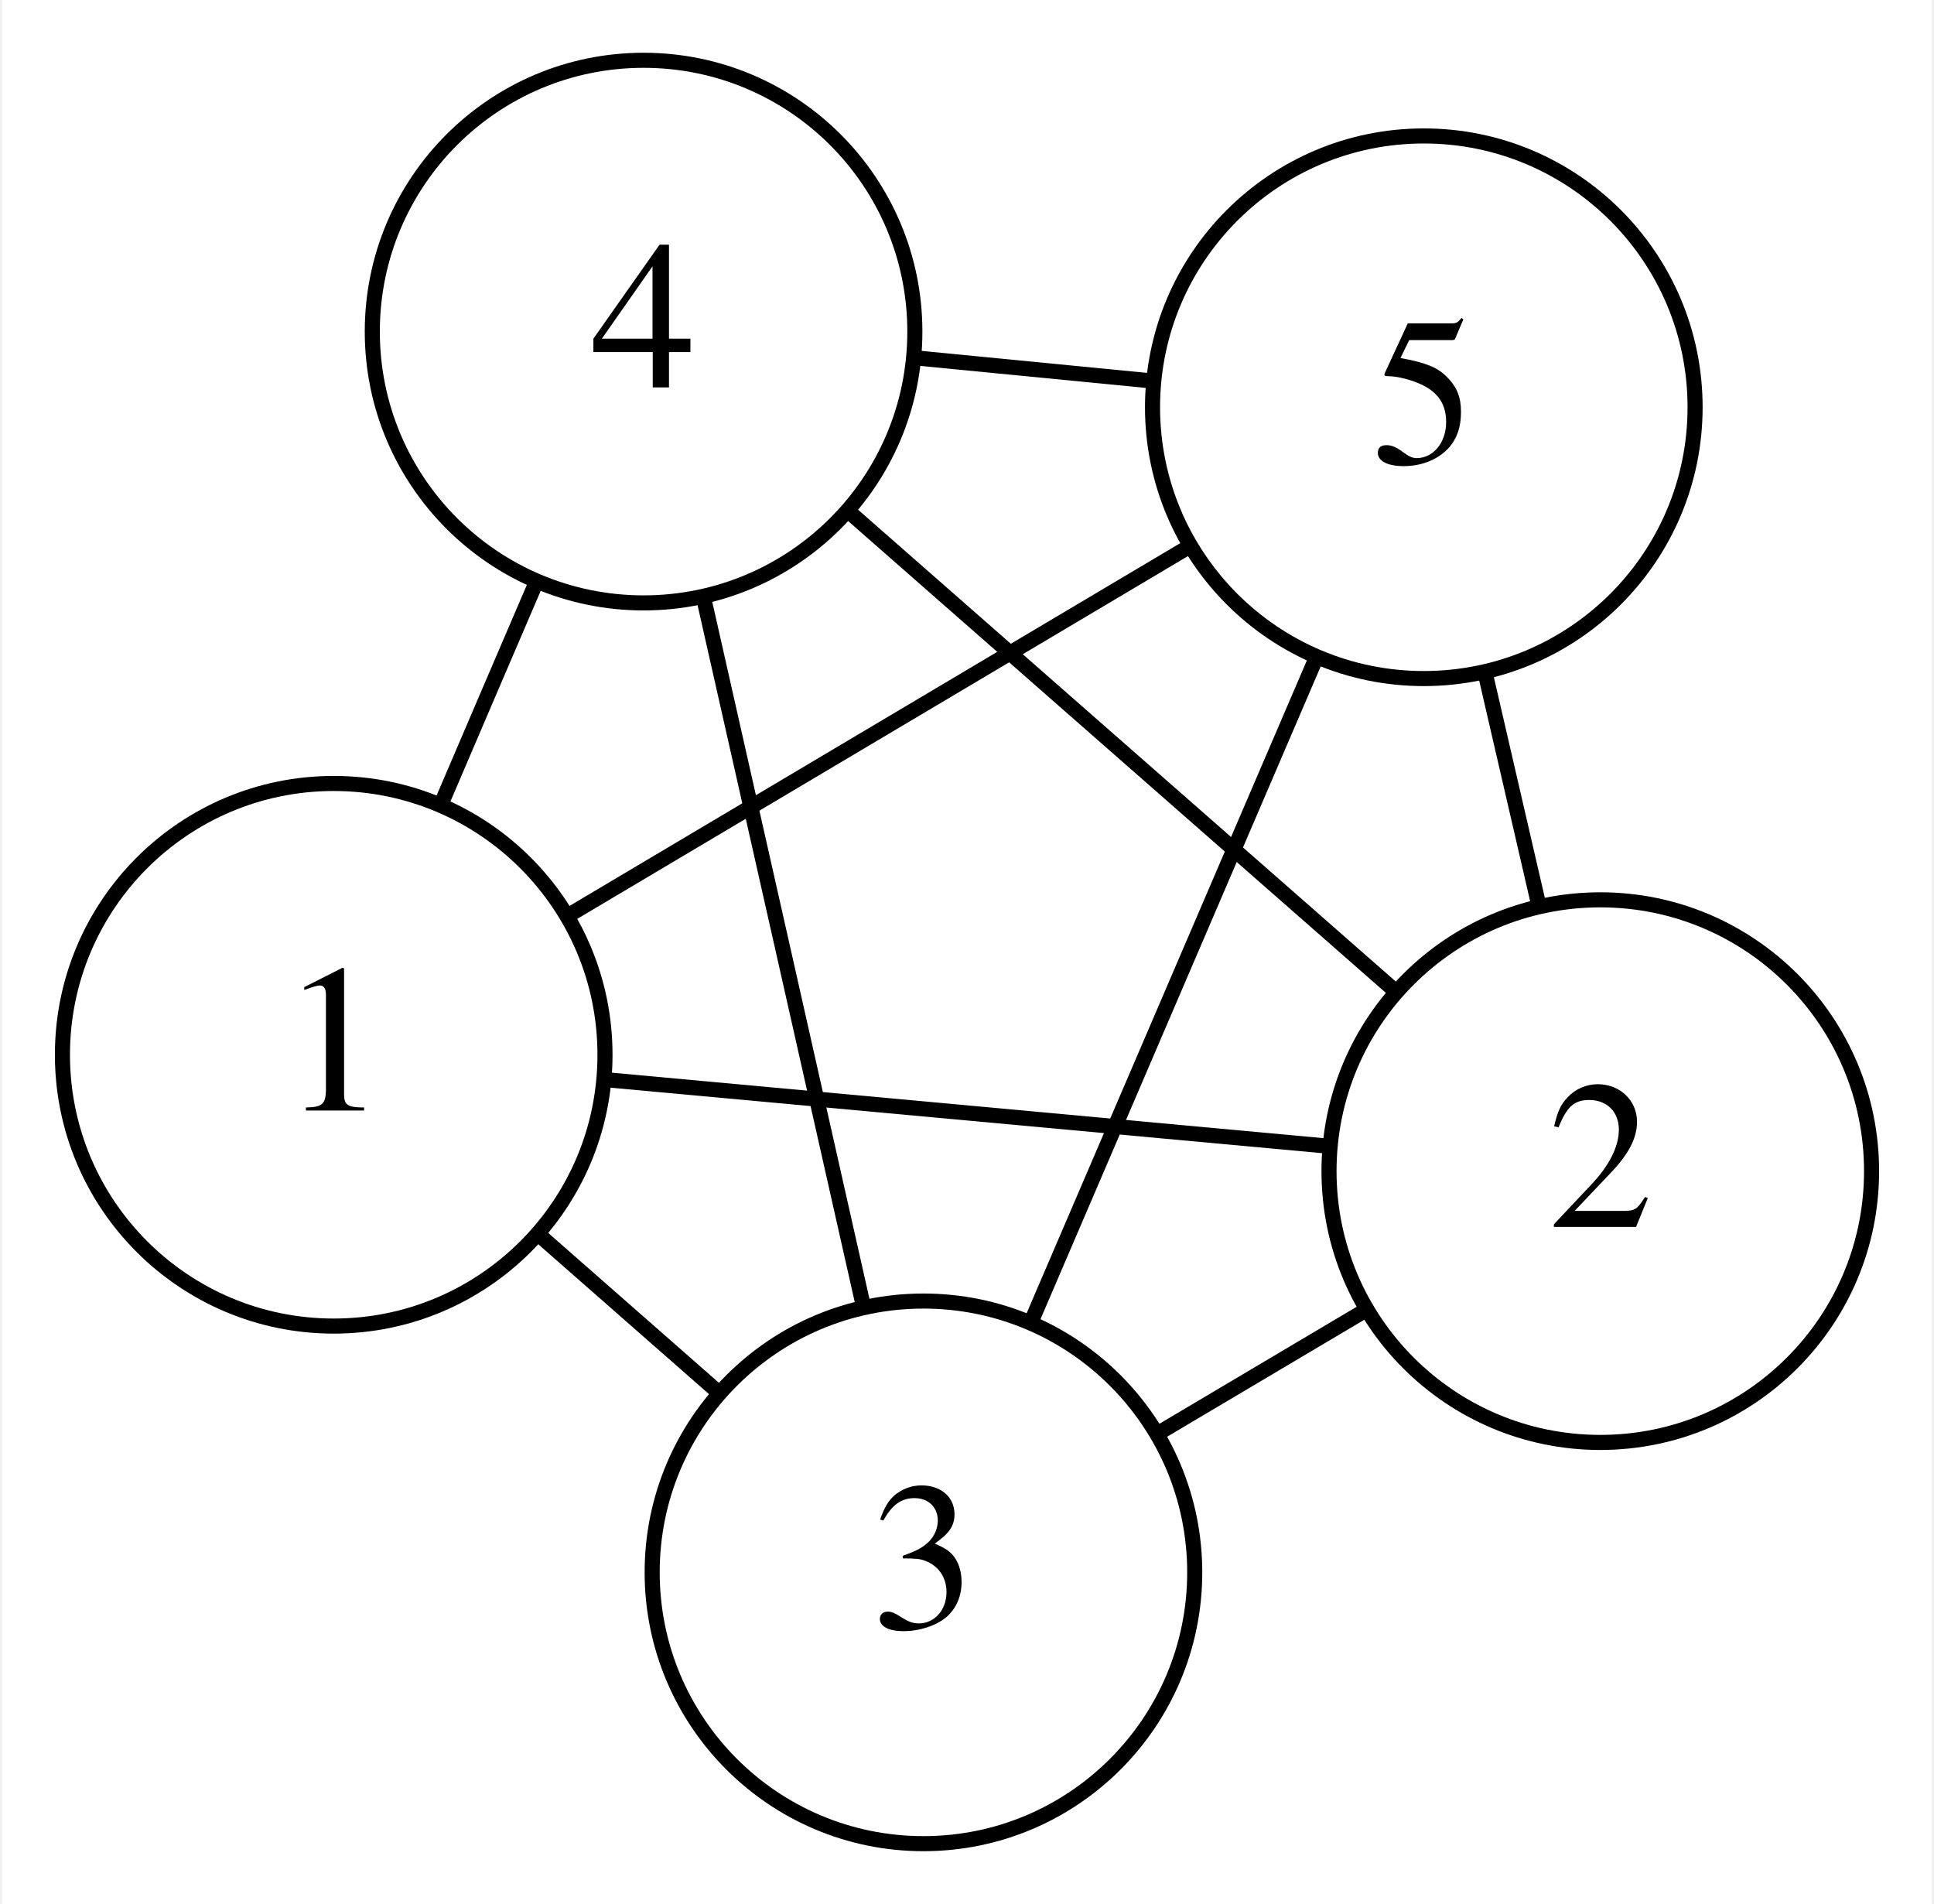
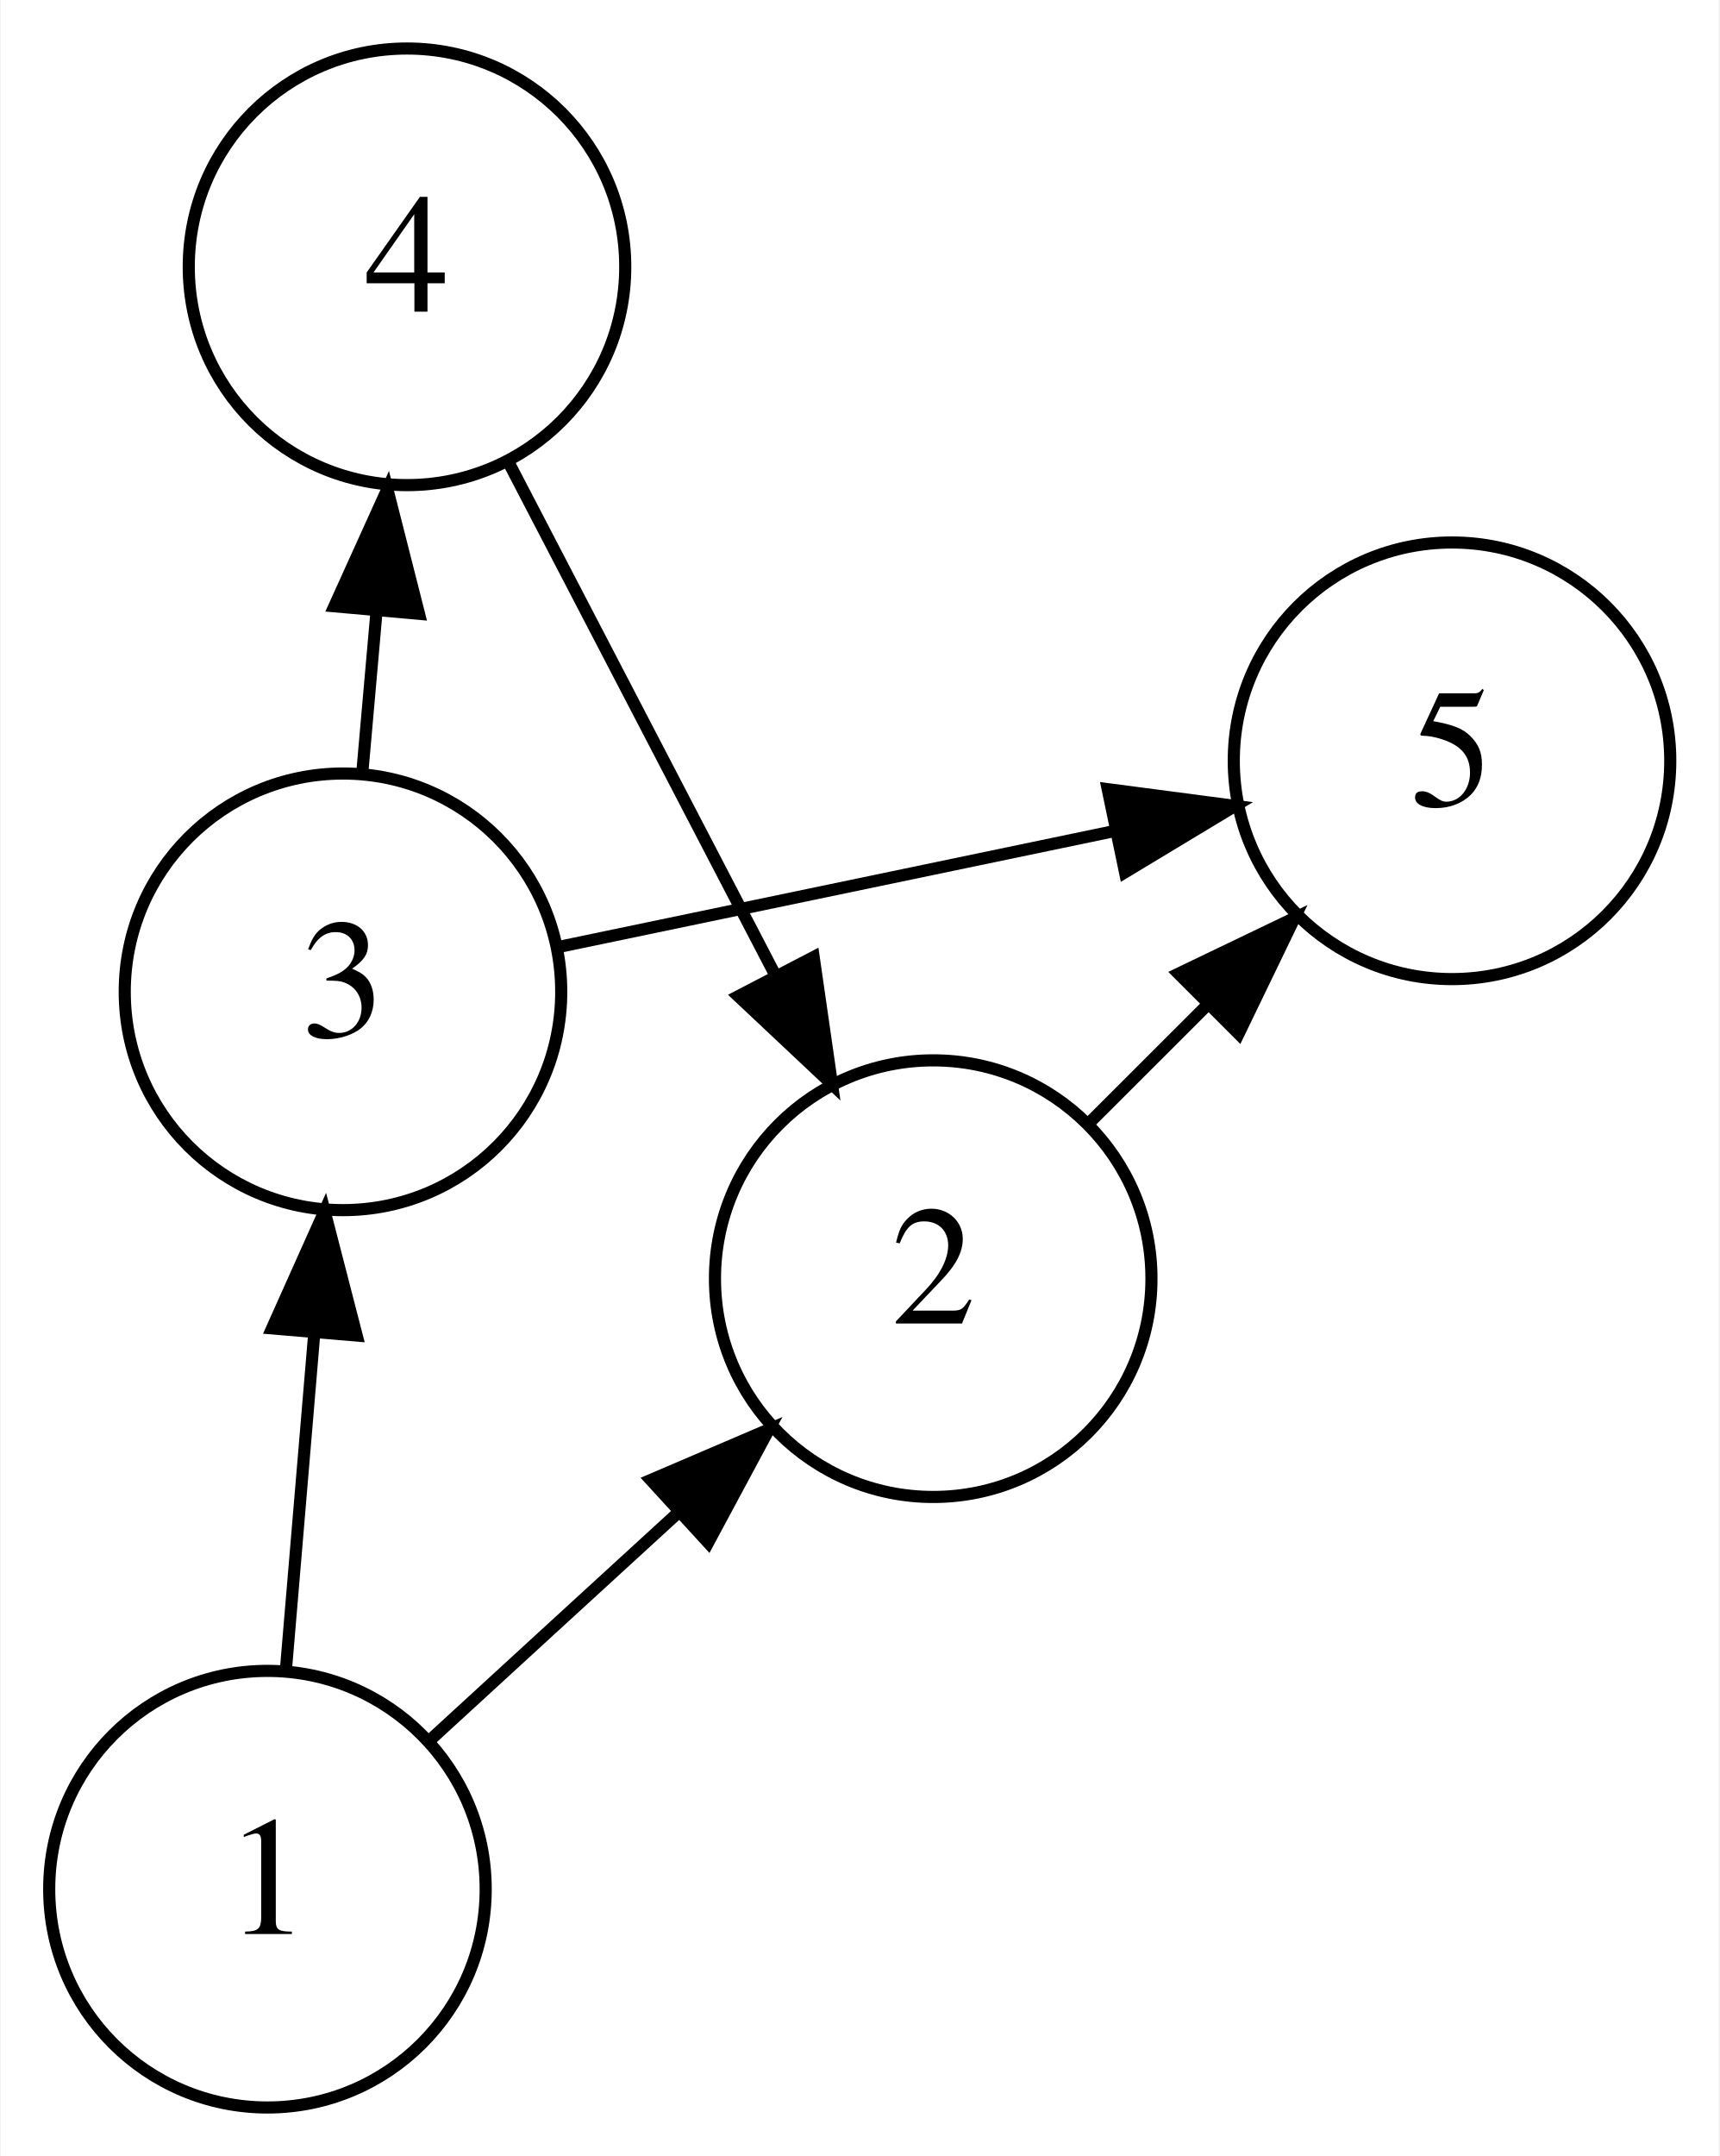
- <svg xmlns="http://www.w3.org/2000/svg" width="128pt" height="126pt" viewBox="0.00 0.00 128.04 126.32">
-   <g id="graph0" class="graph" transform="scale(1 1) rotate(0) translate(4 122.32)">
-     <polygon fill="white" stroke="transparent" points="-4,4 -4,-122.32 124.04,-122.32 124.04,4 -4,4" />
+ <svg xmlns="http://www.w3.org/2000/svg" width="142pt" height="178pt" viewBox="0.00 0.00 141.70 177.77">
+   <g id="graph0" class="graph" transform="scale(1 1) rotate(0) translate(4 173.77)">
+     <polygon fill="white" stroke="transparent" points="-4,4 -4,-173.77 137.7,-173.77 137.7,4 -4,4" />
    <g id="node1" class="node">
-       <ellipse fill="none" stroke="black" cx="18" cy="-52.34" rx="18" ry="18" />
-       <text text-anchor="middle" x="18" y="-48.64" font-family="Times,serif" font-size="14.00">1</text>
+       <ellipse fill="none" stroke="black" cx="18" cy="-18" rx="18" ry="18" />
+       <text text-anchor="middle" x="18" y="-14.3" font-family="Times,serif" font-size="14.00">1</text>
    </g>
    <g id="node2" class="node">
-       <ellipse fill="none" stroke="black" cx="102.04" cy="-44.62" rx="18" ry="18" />
-       <text text-anchor="middle" x="102.04" y="-40.92" font-family="Times,serif" font-size="14.00">2</text>
+       <ellipse fill="none" stroke="black" cx="72.91" cy="-68.34" rx="18" ry="18" />
+       <text text-anchor="middle" x="72.91" y="-64.64" font-family="Times,serif" font-size="14.00">2</text>
    </g>
    <g id="edge1" class="edge">
-       <path fill="none" stroke="black" d="M36.24,-50.67C50.33,-49.37 69.75,-47.59 83.84,-46.29" />
+       <path fill="none" stroke="black" d="M31.29,-30.18C37.4,-35.79 44.81,-42.58 51.67,-48.86" />
+       <polygon fill="black" stroke="black" points="49.62,-51.74 59.36,-55.91 54.35,-46.58 49.62,-51.74" />
    </g>
    <g id="node3" class="node">
-       <ellipse fill="none" stroke="black" cx="57.13" cy="-18" rx="18" ry="18" />
-       <text text-anchor="middle" x="57.13" y="-14.3" font-family="Times,serif" font-size="14.00">3</text>
+       <ellipse fill="none" stroke="black" cx="24.23" cy="-91.99" rx="18" ry="18" />
+       <text text-anchor="middle" x="24.23" y="-88.29" font-family="Times,serif" font-size="14.00">3</text>
    </g>
    <g id="edge2" class="edge">
-       <path fill="none" stroke="black" d="M31.69,-40.33C35.48,-37 39.59,-33.39 43.39,-30.06" />
+       <path fill="none" stroke="black" d="M19.54,-36.29C20.24,-44.62 21.09,-54.67 21.87,-63.93" />
+       <polygon fill="black" stroke="black" points="18.38,-64.24 22.71,-73.91 25.36,-63.65 18.38,-64.24" />
+     </g>
+     <g id="node5" class="node">
+       <ellipse fill="none" stroke="black" cx="115.7" cy="-111.04" rx="18" ry="18" />
+       <text text-anchor="middle" x="115.7" y="-107.34" font-family="Times,serif" font-size="14.00">5</text>
+     </g>
+     <g id="edge3" class="edge">
+       <path fill="none" stroke="black" d="M85.98,-81.38C88.96,-84.36 92.21,-87.6 95.41,-90.8" />
+       <polygon fill="black" stroke="black" points="93.15,-93.49 102.71,-98.08 98.1,-88.54 93.15,-93.49" />
    </g>
    <g id="node4" class="node">
-       <ellipse fill="none" stroke="black" cx="38.56" cy="-100.32" rx="18" ry="18" />
-       <text text-anchor="middle" x="38.56" y="-96.62" font-family="Times,serif" font-size="14.00">4</text>
-     </g>
-     <g id="edge3" class="edge">
-       <path fill="none" stroke="black" d="M25.19,-69.12C27.18,-73.77 29.34,-78.82 31.34,-83.47" />
-     </g>
-     <g id="node5" class="node">
-       <ellipse fill="none" stroke="black" cx="90.33" cy="-95.3" rx="18" ry="18" />
-       <text text-anchor="middle" x="90.33" y="-91.6" font-family="Times,serif" font-size="14.00">5</text>
+       <ellipse fill="none" stroke="black" cx="29.51" cy="-151.77" rx="18" ry="18" />
+       <text text-anchor="middle" x="29.51" y="-148.07" font-family="Times,serif" font-size="14.00">4</text>
    </g>
    <g id="edge4" class="edge">
-       <path fill="none" stroke="black" d="M33.69,-61.66C45.83,-68.87 62.54,-78.8 74.67,-86" />
+       <path fill="none" stroke="black" d="M25.81,-109.92C26.18,-114.1 26.58,-118.65 26.98,-123.17" />
+       <polygon fill="black" stroke="black" points="23.52,-123.78 27.89,-133.43 30.5,-123.16 23.52,-123.78" />
    </g>
    <g id="edge5" class="edge">
-       <path fill="none" stroke="black" d="M86.33,-35.31C81.98,-32.73 77.26,-29.93 72.91,-27.35" />
+       <path fill="none" stroke="black" d="M41.87,-95.66C54.82,-98.36 72.67,-102.08 87.58,-105.19" />
+       <polygon fill="black" stroke="black" points="87.3,-108.7 97.8,-107.32 88.73,-101.85 87.3,-108.7" />
    </g>
    <g id="edge6" class="edge">
-       <path fill="none" stroke="black" d="M88.27,-56.71C77.62,-66.05 62.95,-78.92 52.31,-88.26" />
-     </g>
-     <g id="edge7" class="edge">
-       <path fill="none" stroke="black" d="M97.94,-62.35C96.81,-67.25 95.58,-72.58 94.44,-77.5" />
-     </g>
-     <g id="edge8" class="edge">
-       <path fill="none" stroke="black" d="M53.1,-35.86C49.99,-49.67 45.7,-68.7 42.58,-82.5" />
-     </g>
-     <g id="edge9" class="edge">
-       <path fill="none" stroke="black" d="M64.34,-34.77C69.91,-47.74 77.58,-65.6 83.14,-78.56" />
-     </g>
-     <g id="edge10" class="edge">
-       <path fill="none" stroke="black" d="M56.67,-98.57C61.68,-98.08 67.13,-97.55 72.15,-97.06" />
+       <path fill="none" stroke="black" d="M37.87,-135.68C44.12,-123.68 52.77,-107.05 59.91,-93.32" />
+       <polygon fill="black" stroke="black" points="63.05,-94.86 64.56,-84.37 56.84,-91.63 63.05,-94.86" />
    </g>
  </g>
</svg>
